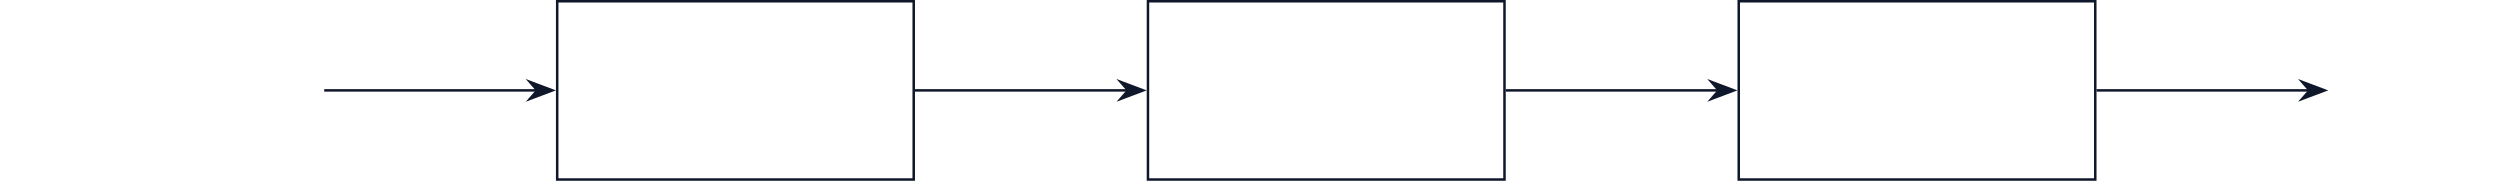
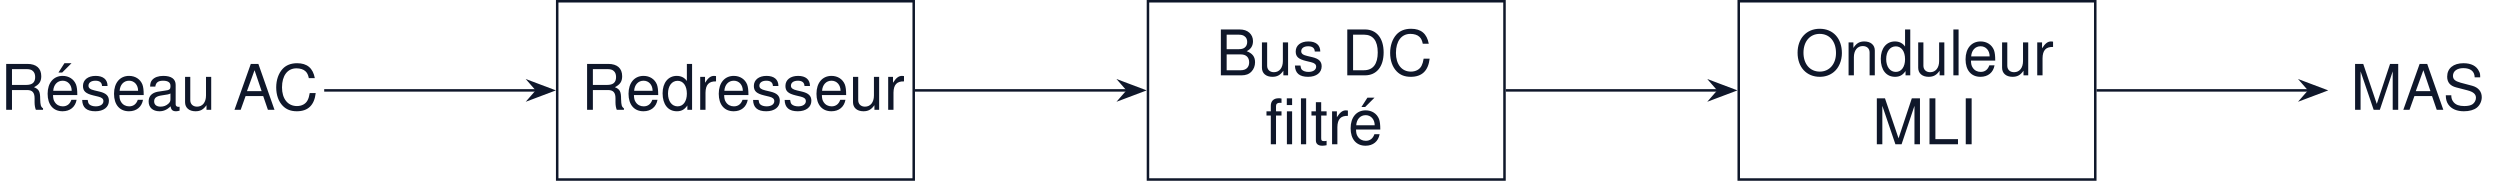
- <svg xmlns="http://www.w3.org/2000/svg" xmlns:xlink="http://www.w3.org/1999/xlink" version="1.1" width="556.554pt" height="40.243pt" viewBox="-96.616 -96.616 556.554 40.243">
+ <svg xmlns="http://www.w3.org/2000/svg" version="1.1" width="556.554pt" height="40.243pt" viewBox="-96.616 -96.616 556.554 40.243">
  <style>svg{color:#0f172a}@media (prefers-color-scheme:dark){svg{color:#e2e8f0;--svg-bg:#1e293b}}</style>
  <defs />
  <g id="page1" transform="matrix(1.4 0 0 1.4 0 0)">
    <g stroke-miterlimit="10" transform="translate(47.93789,-54.63875)scale(0.996264,-0.996264)">
      <g fill="currentColor" stroke="currentColor">
        <g stroke-width="0.4">
          <path d="M-28.453-14.226H28.453V14.226H-28.453Z" fill="none" />
          <g transform="translate(-21.97621,-3.09924)">
            <g stroke="none" transform="scale(-1.00375,1.00375)translate(47.93789,-54.63875)scale(-1,-1)">
              <g fill="currentColor">
                <g stroke="none">
-                   <use x="47.938" y="-54.639" xlink:href="#g0-82" />
-                   <use x="54.719" y="-54.639" xlink:href="#g0-101" />
-                   <use x="58.817" y="-54.639" xlink:href="#g0-100" />
-                   <use x="63.936" y="-54.639" xlink:href="#g0-114" />
-                   <use x="67.539" y="-54.639" xlink:href="#g0-101" />
-                   <use x="71.638" y="-54.639" xlink:href="#g0-115" />
-                   <use x="75.272" y="-54.639" xlink:href="#g0-115" />
-                   <use x="78.906" y="-54.639" xlink:href="#g0-101" />
-                   <use x="83.004" y="-54.639" xlink:href="#g0-117" />
-                   <use x="88.123" y="-54.639" xlink:href="#g0-114" />
+                   <text x="71.030" y="-54.639" font-size="10" font-family="-apple-system, Helvetica, Arial, sans-serif" text-anchor="middle" fill="currentColor" stroke="none">Redresseur</text>
                </g>
              </g>
            </g>
          </g>
          <path d="M65.841-14.226H122.747V14.226H65.841Z" fill="none" />
          <g transform="translate(78.21397,-8.59924)">
            <g stroke="none" transform="scale(-1.00375,1.00375)translate(47.93789,-54.63875)scale(-1,-1)">
              <g fill="currentColor">
                <g stroke="none">
-                   <use x="47.938" y="-65.598" xlink:href="#g0-66" />
-                   <use x="54.463" y="-65.598" xlink:href="#g0-117" />
-                   <use x="59.582" y="-65.598" xlink:href="#g0-115" />
-                   <use x="66.287" y="-65.598" xlink:href="#g0-68" />
-                   <use x="73.324" y="-65.598" xlink:href="#g0-67" />
-                   <use x="54.477" y="-54.639" xlink:href="#g0-28" />
-                   <use x="59.595" y="-54.639" xlink:href="#g0-108" />
-                   <use x="62.154" y="-54.639" xlink:href="#g0-116" />
-                   <use x="65.737" y="-54.639" xlink:href="#g0-114" />
-                   <use x="69.341" y="-54.639" xlink:href="#g0-233" />
+                   <text x="63.631" y="-65.598" font-size="10" font-family="-apple-system, Helvetica, Arial, sans-serif" text-anchor="middle" fill="currentColor" stroke="none">Bus DC</text>
+                   <text x="63.631" y="-54.639" font-size="10" font-family="-apple-system, Helvetica, Arial, sans-serif" text-anchor="middle" fill="currentColor" stroke="none">filtré</text>
                </g>
              </g>
            </g>
          </g>
          <path d="M160.135-14.226H217.041V14.226H160.135Z" fill="none" />
          <g transform="translate(169.5667,-8.59924)">
            <g stroke="none" transform="scale(-1.00375,1.00375)translate(47.93789,-54.63875)scale(-1,-1)">
              <g fill="currentColor">
                <g stroke="none">
-                   <use x="47.938" y="-65.598" xlink:href="#g0-79" />
-                   <use x="55.104" y="-65.598" xlink:href="#g0-110" />
-                   <use x="60.222" y="-65.598" xlink:href="#g0-100" />
-                   <use x="65.341" y="-65.598" xlink:href="#g0-117" />
-                   <use x="70.459" y="-65.598" xlink:href="#g0-108" />
-                   <use x="73.018" y="-65.598" xlink:href="#g0-101" />
-                   <use x="77.116" y="-65.598" xlink:href="#g0-117" />
-                   <use x="82.235" y="-65.598" xlink:href="#g0-114" />
-                   <use x="58.125" y="-54.639" xlink:href="#g0-77" />
-                   <use x="66.569" y="-54.639" xlink:href="#g0-76" />
-                   <use x="72.326" y="-54.639" xlink:href="#g0-73" />
+                   <text x="68.086" y="-65.598" font-size="10" font-family="-apple-system, Helvetica, Arial, sans-serif" text-anchor="middle" fill="currentColor" stroke="none">Onduleur</text>
+                   <text x="68.086" y="-54.639" font-size="10" font-family="-apple-system, Helvetica, Arial, sans-serif" text-anchor="middle" fill="currentColor" stroke="none">MLI</text>
                </g>
              </g>
            </g>
          </g>
          <g transform="translate(-114.0555,-3.09924)">
            <g stroke="none" transform="scale(-1.00375,1.00375)translate(47.93789,-54.63875)scale(-1,-1)">
              <g fill="currentColor">
                <g stroke="none">
-                   <use x="47.938" y="-54.639" xlink:href="#g0-82" />
-                   <use x="54.719" y="-54.639" xlink:href="#g0-233" />
-                   <use x="58.817" y="-54.639" xlink:href="#g0-115" />
-                   <use x="62.451" y="-54.639" xlink:href="#g0-101" />
-                   <use x="66.55" y="-54.639" xlink:href="#g0-97" />
-                   <use x="71.156" y="-54.639" xlink:href="#g0-117" />
-                   <use x="79.346" y="-54.639" xlink:href="#g0-65" />
-                   <use x="85.998" y="-54.639" xlink:href="#g0-67" />
+                   <text x="69.968" y="-54.639" font-size="10" font-family="-apple-system, Helvetica, Arial, sans-serif" text-anchor="middle" fill="currentColor" stroke="none">Réseau AC</text>
                </g>
              </g>
            </g>
          </g>
          <g transform="translate(257.7616,-3.09924)">
            <g stroke="none" transform="scale(-1.00375,1.00375)translate(47.93789,-54.63875)scale(-1,-1)">
              <g fill="currentColor">
                <g stroke="none">
-                   <use x="47.938" y="-54.639" xlink:href="#g0-77" />
-                   <use x="56.382" y="-54.639" xlink:href="#g0-65" />
-                   <use x="63.29" y="-54.639" xlink:href="#g0-83" />
+                   <text x="58.614" y="-54.639" font-size="10" font-family="-apple-system, Helvetica, Arial, sans-serif" text-anchor="middle" fill="currentColor" stroke="none">MAS</text>
                </g>
              </g>
            </g>
          </g>
          <path d="M-65.641 0H-31.728" fill="none" />
          <g transform="translate(-33.45271,0.0)">
            <g stroke-dasharray="none" stroke-dashoffset="0.0">
              <g stroke-linejoin="miter">
                <path d="M4.23 0L.646 1.351L1.825 0L.646-1.351Z" />
              </g>
            </g>
          </g>
          <path d="M28.653 0H62.566" fill="none" />
          <g transform="translate(60.84134,0.0)">
            <g stroke-dasharray="none" stroke-dashoffset="0.0">
              <g stroke-linejoin="miter">
                <path d="M4.23 0L.646 1.351L1.825 0L.646-1.351Z" />
              </g>
            </g>
          </g>
          <path d="M122.947 0H156.86" fill="none" />
          <g transform="translate(155.1354,0.0)">
            <g stroke-dasharray="none" stroke-dashoffset="0.0">
              <g stroke-linejoin="miter">
                <path d="M4.23 0L.646 1.351L1.825 0L.646-1.351Z" />
              </g>
            </g>
          </g>
          <path d="M217.241 0H251.154" fill="none" />
          <g transform="translate(249.4294,0.0)">
            <g stroke-dasharray="none" stroke-dashoffset="0.0">
              <g stroke-linejoin="miter">
                <path d="M4.23 0L.646 1.351L1.825 0L.646-1.351Z" />
              </g>
            </g>
          </g>
        </g>
      </g>
    </g>
  </g>
</svg>
